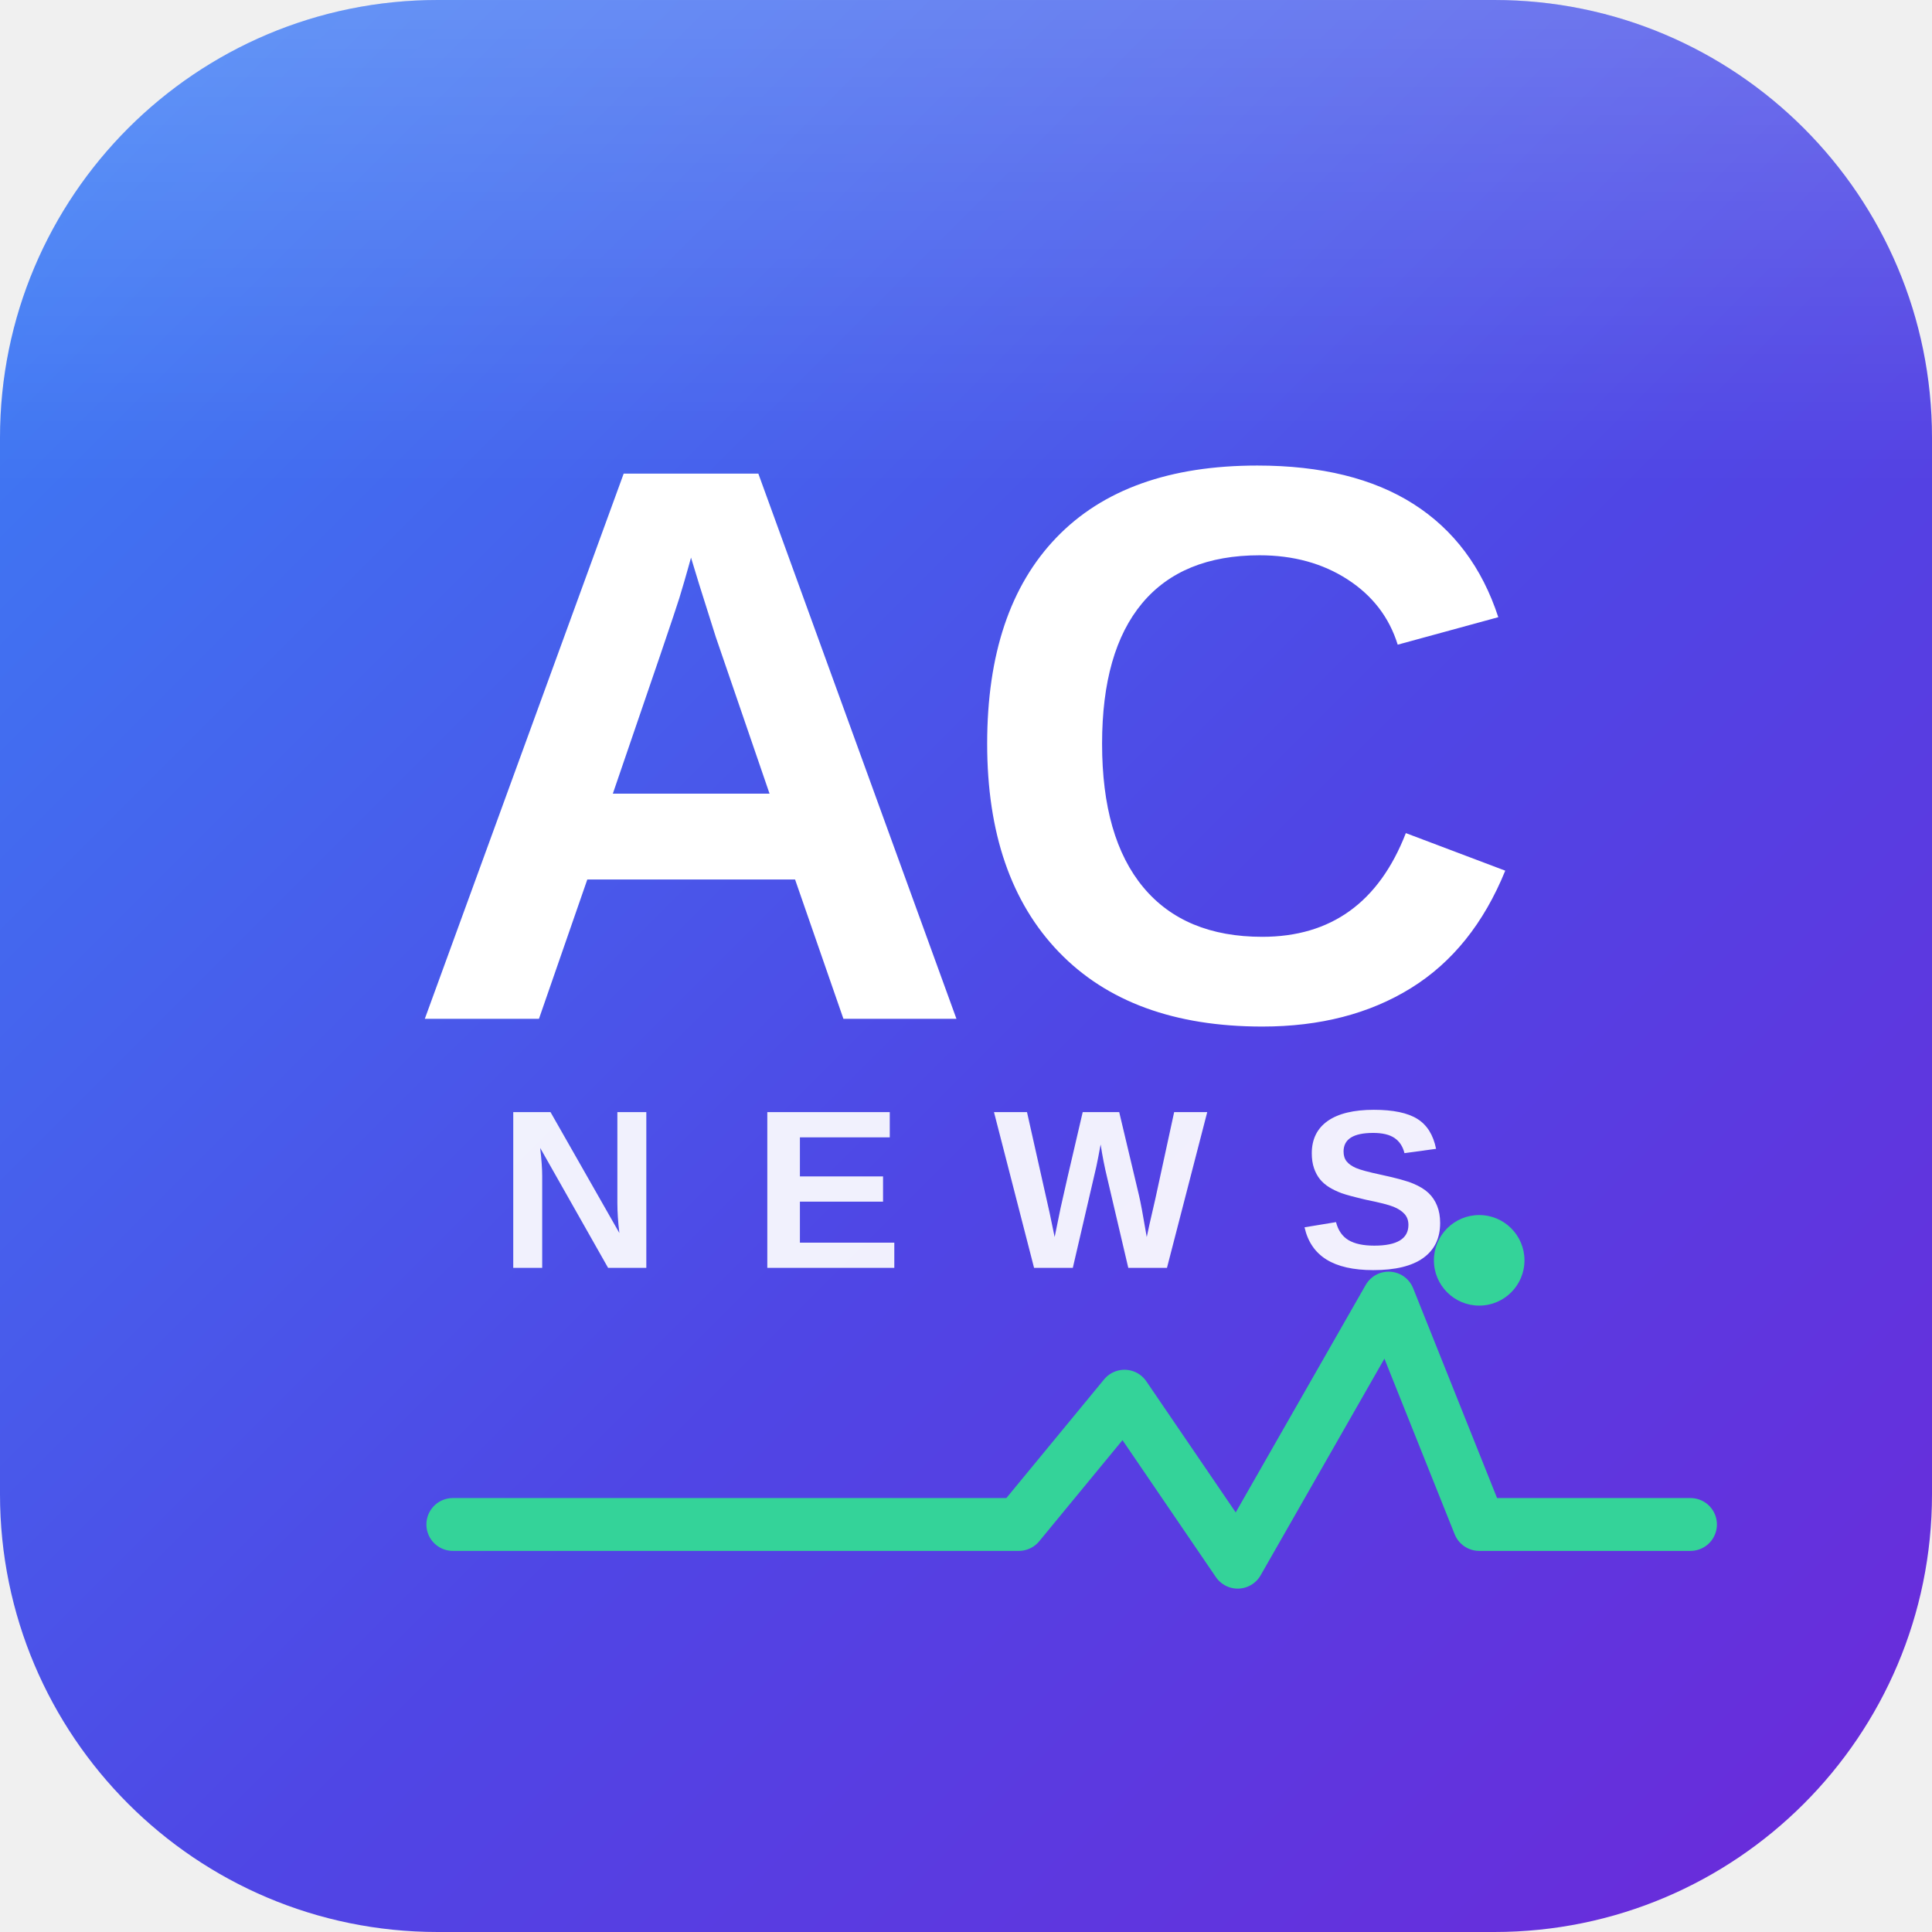
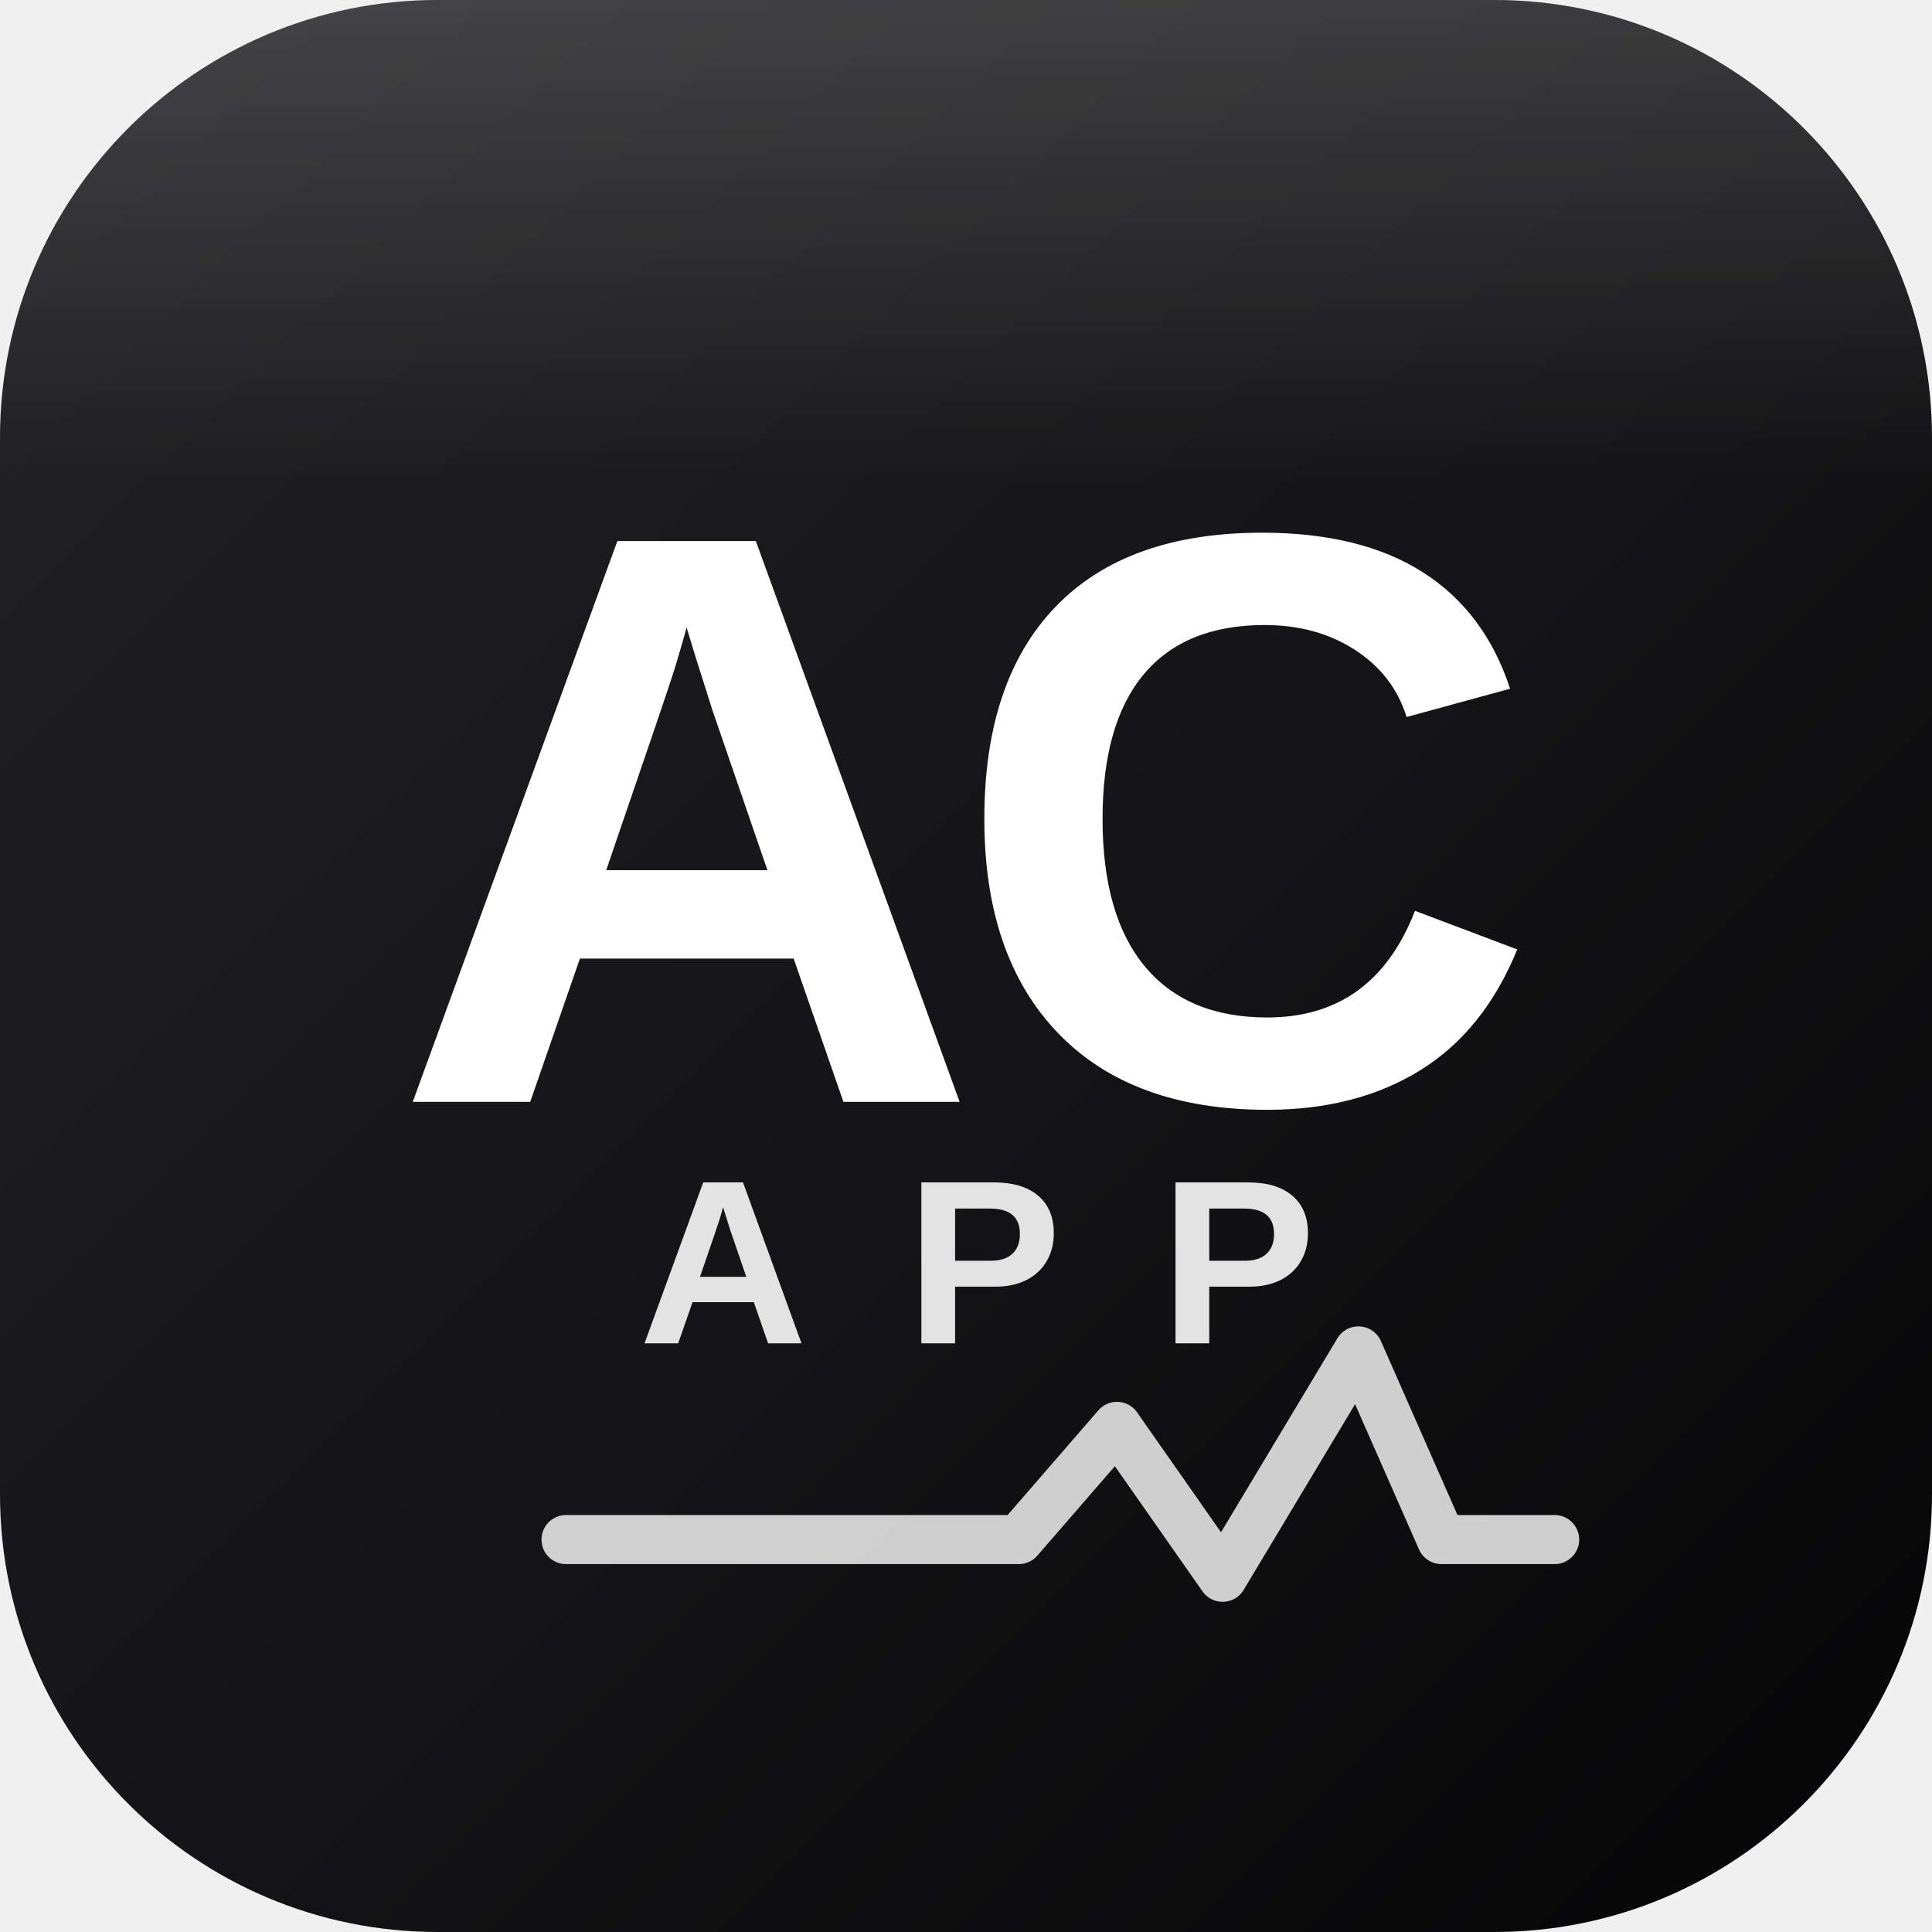
<svg xmlns="http://www.w3.org/2000/svg" width="512" height="512" viewBox="0 0 512 512">
  <defs>
    <linearGradient id="bg" x1="0" y1="0" x2="1" y2="1">
-       <stop offset="0" stop-color="#3b82f6" />
-       <stop offset="0.55" stop-color="#4f46e5" />
-       <stop offset="1" stop-color="#6d28d9" />
+       <stop offset="0" stop-color="#232326" />
+       <stop offset="0.55" stop-color="#141416" />
+       <stop offset="1" stop-color="#050506" />
    </linearGradient>
    <linearGradient id="sheen" x1="0" y1="0" x2="0" y2="1">
-       <stop offset="0" stop-color="#ffffff" stop-opacity="0.20" />
+       <stop offset="0" stop-color="#ffffff" stop-opacity="0.16" />
      <stop offset="0.5" stop-color="#ffffff" stop-opacity="0" />
    </linearGradient>
  </defs>
  <rect width="512" height="512" rx="116" fill="url(#bg)" />
  <rect width="512" height="256" rx="116" fill="url(#sheen)" />
-   <text x="256" y="270" text-anchor="middle" font-family="'Helvetica Neue', Arial, sans-serif" font-weight="800" font-size="210" letter-spacing="-6" fill="#ffffff">AC</text>
-   <text x="258" y="336" text-anchor="middle" font-family="'Helvetica Neue', Arial, sans-serif" font-weight="700" font-size="60" letter-spacing="24" fill="#ffffff" fill-opacity="0.92">NEWS</text>
-   <path d="M120 404 h150 l28 -34 l30 44 l40 -70 l24 60 h56" fill="none" stroke="#34d399" stroke-width="14" stroke-linecap="round" stroke-linejoin="round" />
-   <circle cx="392" cy="334" r="12" fill="#34d399" />
+   <text x="256" y="292" text-anchor="middle" font-family="'Helvetica Neue', Arial, sans-serif" font-weight="800" font-size="216" letter-spacing="-8" fill="#ffffff">AC</text>
+   <text x="259" y="356" text-anchor="middle" font-family="'Helvetica Neue', Arial, sans-serif" font-weight="700" font-size="62" letter-spacing="26" fill="#ffffff" fill-opacity="0.88">APP</text>
+   <path d="M150 408 h120 l26 -30 l28 40 l36 -60 l22 50 h30" fill="none" stroke="#ffffff" stroke-opacity="0.8" stroke-width="13" stroke-linecap="round" stroke-linejoin="round" />
</svg>
